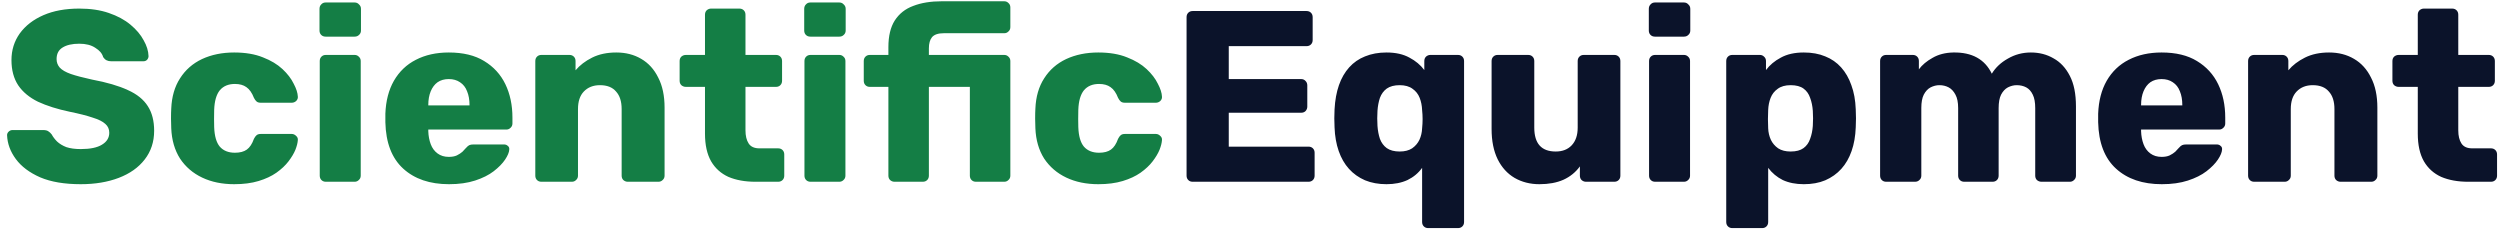
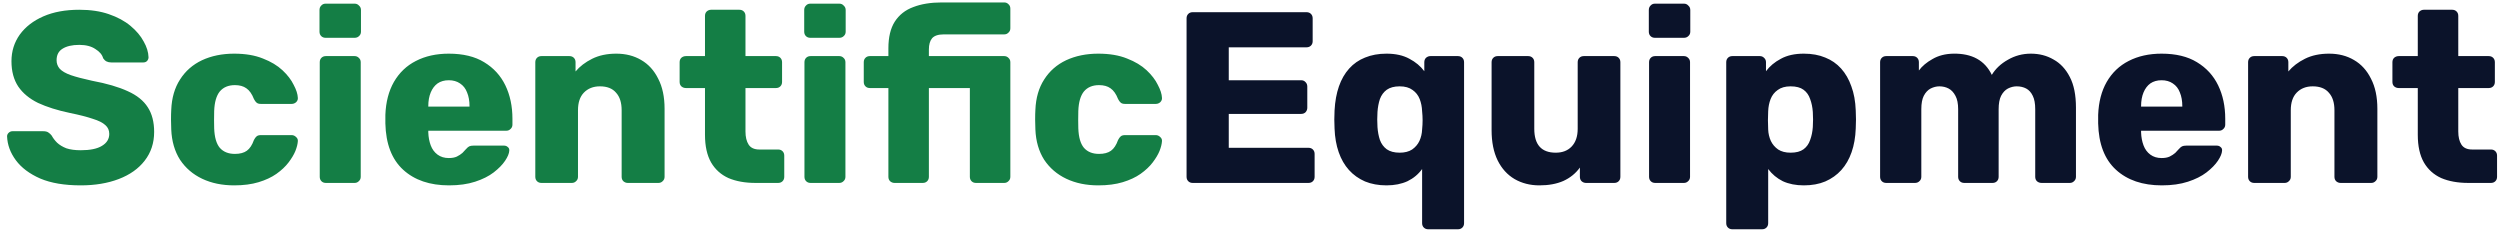
<svg xmlns="http://www.w3.org/2000/svg" width="246" height="23" viewBox="0 0 246 23" fill="none">
-   <path d="M7.944 18.125C6.344 18.125 5.016 17.901 3.96 17.453C2.904 16.989 2.104 16.389 1.56 15.653C1.016 14.917 0.728 14.133 0.696 13.301C0.696 13.173 0.744 13.061 0.84 12.965C0.952 12.853 1.08 12.797 1.224 12.797H4.248C4.472 12.797 4.64 12.837 4.752 12.917C4.88 12.997 4.992 13.101 5.088 13.229C5.216 13.469 5.392 13.701 5.616 13.925C5.856 14.149 6.16 14.333 6.528 14.477C6.912 14.605 7.384 14.669 7.944 14.669C8.872 14.669 9.568 14.525 10.032 14.237C10.512 13.949 10.752 13.557 10.752 13.061C10.752 12.709 10.624 12.421 10.368 12.197C10.112 11.957 9.696 11.749 9.12 11.573C8.56 11.381 7.808 11.189 6.864 10.997C5.648 10.741 4.608 10.413 3.744 10.013C2.896 9.597 2.248 9.061 1.8 8.405C1.352 7.733 1.128 6.901 1.128 5.909C1.128 4.933 1.4 4.061 1.944 3.293C2.504 2.525 3.28 1.925 4.272 1.493C5.264 1.061 6.44 0.845 7.8 0.845C8.904 0.845 9.872 0.989 10.704 1.277C11.552 1.565 12.264 1.949 12.84 2.429C13.416 2.909 13.848 3.421 14.136 3.965C14.44 4.493 14.6 5.013 14.616 5.525C14.616 5.653 14.568 5.773 14.472 5.885C14.376 5.981 14.256 6.029 14.112 6.029H10.944C10.768 6.029 10.616 5.997 10.488 5.933C10.36 5.869 10.248 5.765 10.152 5.621C10.056 5.269 9.8 4.965 9.384 4.709C8.984 4.437 8.456 4.301 7.8 4.301C7.096 4.301 6.544 4.429 6.144 4.685C5.76 4.925 5.568 5.301 5.568 5.813C5.568 6.133 5.672 6.413 5.88 6.653C6.104 6.893 6.464 7.101 6.96 7.277C7.472 7.453 8.168 7.637 9.048 7.829C10.504 8.101 11.68 8.445 12.576 8.861C13.472 9.261 14.128 9.789 14.544 10.445C14.96 11.085 15.168 11.893 15.168 12.869C15.168 13.957 14.856 14.901 14.232 15.701C13.624 16.485 12.776 17.085 11.688 17.501C10.6 17.917 9.352 18.125 7.944 18.125ZM23.043 18.125C21.859 18.125 20.811 17.909 19.899 17.477C18.987 17.045 18.259 16.421 17.715 15.605C17.187 14.773 16.899 13.781 16.851 12.629C16.835 12.373 16.827 12.053 16.827 11.669C16.827 11.269 16.835 10.941 16.851 10.685C16.899 9.517 17.187 8.525 17.715 7.709C18.243 6.877 18.963 6.245 19.875 5.813C20.803 5.381 21.859 5.165 23.043 5.165C24.147 5.165 25.091 5.325 25.875 5.645C26.659 5.949 27.299 6.333 27.795 6.797C28.291 7.261 28.659 7.741 28.899 8.237C29.155 8.717 29.291 9.141 29.307 9.509C29.323 9.669 29.267 9.813 29.139 9.941C29.011 10.053 28.867 10.109 28.707 10.109H25.659C25.483 10.109 25.347 10.069 25.251 9.989C25.155 9.909 25.067 9.789 24.987 9.629C24.795 9.133 24.547 8.781 24.243 8.573C23.955 8.365 23.579 8.261 23.115 8.261C22.475 8.261 21.979 8.469 21.627 8.885C21.291 9.301 21.107 9.941 21.075 10.805C21.059 11.445 21.059 12.013 21.075 12.509C21.107 13.389 21.291 14.029 21.627 14.429C21.979 14.829 22.475 15.029 23.115 15.029C23.611 15.029 24.003 14.925 24.291 14.717C24.579 14.509 24.811 14.157 24.987 13.661C25.067 13.501 25.155 13.381 25.251 13.301C25.347 13.221 25.483 13.181 25.659 13.181H28.707C28.867 13.181 29.011 13.245 29.139 13.373C29.267 13.485 29.323 13.621 29.307 13.781C29.291 14.053 29.211 14.373 29.067 14.741C28.923 15.093 28.699 15.469 28.395 15.869C28.091 16.269 27.691 16.645 27.195 16.997C26.715 17.333 26.131 17.605 25.443 17.813C24.755 18.021 23.955 18.125 23.043 18.125ZM32.063 17.885C31.887 17.885 31.743 17.829 31.631 17.717C31.519 17.605 31.463 17.461 31.463 17.285V6.005C31.463 5.829 31.519 5.685 31.631 5.573C31.743 5.461 31.887 5.405 32.063 5.405H34.895C35.055 5.405 35.191 5.461 35.303 5.573C35.431 5.685 35.495 5.829 35.495 6.005V17.285C35.495 17.461 35.431 17.605 35.303 17.717C35.191 17.829 35.055 17.885 34.895 17.885H32.063ZM32.039 3.605C31.863 3.605 31.719 3.549 31.607 3.437C31.495 3.325 31.439 3.181 31.439 3.005V0.869C31.439 0.693 31.495 0.549 31.607 0.437C31.719 0.309 31.863 0.245 32.039 0.245H34.895C35.071 0.245 35.215 0.309 35.327 0.437C35.455 0.549 35.519 0.693 35.519 0.869V3.005C35.519 3.181 35.455 3.325 35.327 3.437C35.215 3.549 35.071 3.605 34.895 3.605H32.039ZM44.184 18.125C42.296 18.125 40.792 17.613 39.672 16.589C38.552 15.565 37.968 14.045 37.92 12.029C37.92 11.917 37.92 11.773 37.92 11.597C37.92 11.421 37.92 11.285 37.92 11.189C37.968 9.925 38.248 8.845 38.76 7.949C39.288 7.037 40.008 6.349 40.92 5.885C41.848 5.405 42.928 5.165 44.16 5.165C45.568 5.165 46.728 5.445 47.64 6.005C48.568 6.565 49.264 7.325 49.728 8.285C50.192 9.245 50.424 10.341 50.424 11.573V12.149C50.424 12.325 50.36 12.469 50.232 12.581C50.12 12.693 49.984 12.749 49.824 12.749H42.144C42.144 12.765 42.144 12.789 42.144 12.821C42.144 12.853 42.144 12.885 42.144 12.917C42.16 13.381 42.24 13.805 42.384 14.189C42.528 14.573 42.752 14.877 43.056 15.101C43.36 15.325 43.728 15.437 44.16 15.437C44.48 15.437 44.744 15.389 44.952 15.293C45.176 15.181 45.36 15.061 45.504 14.933C45.648 14.789 45.76 14.669 45.84 14.573C45.984 14.413 46.096 14.317 46.176 14.285C46.272 14.237 46.416 14.213 46.608 14.213H49.584C49.744 14.213 49.872 14.261 49.968 14.357C50.08 14.437 50.128 14.557 50.112 14.717C50.096 14.989 49.96 15.317 49.704 15.701C49.448 16.085 49.072 16.469 48.576 16.853C48.096 17.221 47.488 17.525 46.752 17.765C46.016 18.005 45.16 18.125 44.184 18.125ZM42.144 10.373H46.2V10.325C46.2 9.813 46.12 9.365 45.96 8.981C45.816 8.597 45.584 8.301 45.264 8.093C44.96 7.885 44.592 7.781 44.16 7.781C43.728 7.781 43.36 7.885 43.056 8.093C42.768 8.301 42.544 8.597 42.384 8.981C42.224 9.365 42.144 9.813 42.144 10.325V10.373ZM53.274 17.885C53.098 17.885 52.954 17.829 52.842 17.717C52.73 17.605 52.674 17.461 52.674 17.285V6.005C52.674 5.829 52.73 5.685 52.842 5.573C52.954 5.461 53.098 5.405 53.274 5.405H56.034C56.21 5.405 56.354 5.461 56.466 5.573C56.578 5.685 56.634 5.829 56.634 6.005V6.917C57.05 6.421 57.594 6.005 58.266 5.669C58.938 5.333 59.73 5.165 60.642 5.165C61.57 5.165 62.386 5.373 63.09 5.789C63.81 6.205 64.37 6.821 64.77 7.637C65.186 8.437 65.394 9.421 65.394 10.589V17.285C65.394 17.461 65.33 17.605 65.202 17.717C65.09 17.829 64.954 17.885 64.794 17.885H61.77C61.61 17.885 61.466 17.829 61.338 17.717C61.226 17.605 61.17 17.461 61.17 17.285V10.733C61.17 9.981 60.986 9.405 60.618 9.005C60.266 8.589 59.738 8.381 59.034 8.381C58.378 8.381 57.85 8.589 57.45 9.005C57.066 9.405 56.874 9.981 56.874 10.733V17.285C56.874 17.461 56.81 17.605 56.682 17.717C56.57 17.829 56.434 17.885 56.274 17.885H53.274ZM74.339 17.885C73.315 17.885 72.427 17.725 71.675 17.405C70.939 17.069 70.371 16.557 69.971 15.869C69.571 15.165 69.371 14.261 69.371 13.157V8.549H67.499C67.323 8.549 67.171 8.493 67.043 8.381C66.931 8.269 66.875 8.125 66.875 7.949V6.005C66.875 5.829 66.931 5.685 67.043 5.573C67.171 5.461 67.323 5.405 67.499 5.405H69.371V1.445C69.371 1.269 69.427 1.125 69.539 1.013C69.667 0.901 69.811 0.845 69.971 0.845H72.755C72.931 0.845 73.075 0.901 73.187 1.013C73.299 1.125 73.355 1.269 73.355 1.445V5.405H76.355C76.531 5.405 76.675 5.461 76.787 5.573C76.899 5.685 76.955 5.829 76.955 6.005V7.949C76.955 8.125 76.899 8.269 76.787 8.381C76.675 8.493 76.531 8.549 76.355 8.549H73.355V12.821C73.355 13.365 73.459 13.797 73.667 14.117C73.875 14.437 74.227 14.597 74.723 14.597H76.571C76.747 14.597 76.891 14.653 77.003 14.765C77.115 14.877 77.171 15.021 77.171 15.197V17.285C77.171 17.461 77.115 17.605 77.003 17.717C76.891 17.829 76.747 17.885 76.571 17.885H74.339ZM79.758 17.885C79.582 17.885 79.438 17.829 79.326 17.717C79.214 17.605 79.158 17.461 79.158 17.285V6.005C79.158 5.829 79.214 5.685 79.326 5.573C79.438 5.461 79.582 5.405 79.758 5.405H82.59C82.75 5.405 82.886 5.461 82.998 5.573C83.126 5.685 83.19 5.829 83.19 6.005V17.285C83.19 17.461 83.126 17.605 82.998 17.717C82.886 17.829 82.75 17.885 82.59 17.885H79.758ZM79.734 3.605C79.558 3.605 79.414 3.549 79.302 3.437C79.19 3.325 79.134 3.181 79.134 3.005V0.869C79.134 0.693 79.19 0.549 79.302 0.437C79.414 0.309 79.558 0.245 79.734 0.245H82.59C82.766 0.245 82.91 0.309 83.022 0.437C83.15 0.549 83.214 0.693 83.214 0.869V3.005C83.214 3.181 83.15 3.325 83.022 3.437C82.91 3.549 82.766 3.605 82.59 3.605H79.734ZM88.018 17.885C87.858 17.885 87.714 17.829 87.586 17.717C87.474 17.605 87.418 17.461 87.418 17.285V8.549H85.594C85.418 8.549 85.274 8.493 85.162 8.381C85.05 8.269 84.994 8.125 84.994 7.949V6.005C84.994 5.829 85.05 5.685 85.162 5.573C85.274 5.461 85.418 5.405 85.594 5.405H87.418V4.637C87.418 3.549 87.626 2.677 88.042 2.021C88.474 1.349 89.082 0.869 89.866 0.581C90.65 0.277 91.586 0.125 92.674 0.125H98.818C98.978 0.125 99.114 0.181 99.226 0.293C99.354 0.405 99.418 0.549 99.418 0.725V2.669C99.418 2.845 99.354 2.989 99.226 3.101C99.114 3.213 98.978 3.269 98.818 3.269H92.866C92.322 3.269 91.938 3.397 91.714 3.653C91.506 3.909 91.402 4.277 91.402 4.757V5.405H98.818C98.978 5.405 99.114 5.461 99.226 5.573C99.354 5.685 99.418 5.829 99.418 6.005V17.285C99.418 17.461 99.354 17.605 99.226 17.717C99.114 17.829 98.978 17.885 98.818 17.885H96.034C95.858 17.885 95.714 17.829 95.602 17.717C95.49 17.605 95.434 17.461 95.434 17.285V8.549H91.402V17.285C91.402 17.461 91.346 17.605 91.234 17.717C91.122 17.829 90.978 17.885 90.802 17.885H88.018ZM108.074 18.125C106.89 18.125 105.842 17.909 104.93 17.477C104.018 17.045 103.29 16.421 102.746 15.605C102.218 14.773 101.93 13.781 101.882 12.629C101.866 12.373 101.858 12.053 101.858 11.669C101.858 11.269 101.866 10.941 101.882 10.685C101.93 9.517 102.218 8.525 102.746 7.709C103.274 6.877 103.994 6.245 104.906 5.813C105.834 5.381 106.89 5.165 108.074 5.165C109.178 5.165 110.122 5.325 110.906 5.645C111.69 5.949 112.33 6.333 112.826 6.797C113.322 7.261 113.69 7.741 113.93 8.237C114.186 8.717 114.322 9.141 114.338 9.509C114.354 9.669 114.298 9.813 114.17 9.941C114.042 10.053 113.898 10.109 113.738 10.109H110.69C110.514 10.109 110.378 10.069 110.282 9.989C110.186 9.909 110.098 9.789 110.018 9.629C109.826 9.133 109.578 8.781 109.274 8.573C108.986 8.365 108.61 8.261 108.146 8.261C107.506 8.261 107.01 8.469 106.658 8.885C106.322 9.301 106.138 9.941 106.106 10.805C106.09 11.445 106.09 12.013 106.106 12.509C106.138 13.389 106.322 14.029 106.658 14.429C107.01 14.829 107.506 15.029 108.146 15.029C108.642 15.029 109.034 14.925 109.322 14.717C109.61 14.509 109.842 14.157 110.018 13.661C110.098 13.501 110.186 13.381 110.282 13.301C110.378 13.221 110.514 13.181 110.69 13.181H113.738C113.898 13.181 114.042 13.245 114.17 13.373C114.298 13.485 114.354 13.621 114.338 13.781C114.322 14.053 114.242 14.373 114.098 14.741C113.954 15.093 113.73 15.469 113.426 15.869C113.122 16.269 112.722 16.645 112.226 16.997C111.746 17.333 111.162 17.605 110.474 17.813C109.786 18.021 108.986 18.125 108.074 18.125Z" fill="#147E45" />
-   <path d="M117.358 17.885C117.182 17.885 117.038 17.829 116.926 17.717C116.814 17.605 116.758 17.461 116.758 17.285V1.685C116.758 1.509 116.814 1.365 116.926 1.253C117.038 1.141 117.182 1.085 117.358 1.085H128.566C128.742 1.085 128.886 1.141 128.998 1.253C129.11 1.365 129.166 1.509 129.166 1.685V3.941C129.166 4.117 129.11 4.261 128.998 4.373C128.886 4.485 128.742 4.541 128.566 4.541H120.91V7.781H128.038C128.214 7.781 128.358 7.845 128.47 7.973C128.582 8.085 128.638 8.229 128.638 8.405V10.493C128.638 10.653 128.582 10.797 128.47 10.925C128.358 11.037 128.214 11.093 128.038 11.093H120.91V14.429H128.758C128.934 14.429 129.078 14.485 129.19 14.597C129.302 14.709 129.358 14.853 129.358 15.029V17.285C129.358 17.461 129.302 17.605 129.19 17.717C129.078 17.829 128.934 17.885 128.758 17.885H117.358ZM140.536 22.445C140.36 22.445 140.216 22.389 140.104 22.277C139.992 22.165 139.936 22.021 139.936 21.845V16.517C139.568 17.029 139.088 17.429 138.496 17.717C137.904 17.989 137.216 18.125 136.432 18.125C135.648 18.125 134.944 17.997 134.32 17.741C133.696 17.469 133.168 17.093 132.736 16.613C132.304 16.133 131.968 15.549 131.728 14.861C131.488 14.173 131.352 13.397 131.32 12.533C131.304 12.213 131.296 11.917 131.296 11.645C131.296 11.373 131.304 11.077 131.32 10.757C131.368 9.861 131.512 9.069 131.752 8.381C131.992 7.693 132.328 7.109 132.76 6.629C133.192 6.149 133.712 5.789 134.32 5.549C134.944 5.293 135.648 5.165 136.432 5.165C137.328 5.165 138.08 5.333 138.688 5.669C139.296 5.989 139.784 6.397 140.152 6.893V6.005C140.152 5.829 140.208 5.685 140.32 5.573C140.448 5.461 140.592 5.405 140.752 5.405H143.464C143.64 5.405 143.784 5.461 143.896 5.573C144.008 5.685 144.064 5.829 144.064 6.005V21.845C144.064 22.021 144.008 22.165 143.896 22.277C143.784 22.389 143.64 22.445 143.464 22.445H140.536ZM137.728 14.909C138.224 14.909 138.632 14.805 138.952 14.597C139.272 14.373 139.512 14.093 139.672 13.757C139.832 13.405 139.92 13.029 139.936 12.629C139.968 12.309 139.984 12.005 139.984 11.717C139.984 11.429 139.968 11.133 139.936 10.829C139.92 10.397 139.84 9.997 139.696 9.629C139.552 9.261 139.32 8.965 139 8.741C138.68 8.501 138.256 8.381 137.728 8.381C137.2 8.381 136.776 8.493 136.456 8.717C136.152 8.941 135.928 9.245 135.784 9.629C135.656 10.013 135.576 10.437 135.544 10.901C135.512 11.397 135.512 11.893 135.544 12.389C135.576 12.853 135.656 13.277 135.784 13.661C135.928 14.045 136.152 14.349 136.456 14.573C136.776 14.797 137.2 14.909 137.728 14.909ZM151.477 18.125C150.565 18.125 149.749 17.917 149.029 17.501C148.325 17.085 147.773 16.477 147.373 15.677C146.973 14.861 146.773 13.869 146.773 12.701V6.005C146.773 5.829 146.829 5.685 146.941 5.573C147.053 5.461 147.197 5.405 147.373 5.405H150.373C150.549 5.405 150.693 5.461 150.805 5.573C150.917 5.685 150.973 5.829 150.973 6.005V12.557C150.973 14.125 151.677 14.909 153.085 14.909C153.741 14.909 154.261 14.709 154.645 14.309C155.045 13.893 155.245 13.309 155.245 12.557V6.005C155.245 5.829 155.301 5.685 155.413 5.573C155.525 5.461 155.669 5.405 155.845 5.405H158.845C159.021 5.405 159.165 5.461 159.277 5.573C159.389 5.685 159.445 5.829 159.445 6.005V17.285C159.445 17.461 159.389 17.605 159.277 17.717C159.165 17.829 159.021 17.885 158.845 17.885H156.061C155.901 17.885 155.757 17.829 155.629 17.717C155.517 17.605 155.461 17.461 155.461 17.285V16.373C155.045 16.949 154.501 17.389 153.829 17.693C153.173 17.981 152.389 18.125 151.477 18.125ZM162.868 17.885C162.692 17.885 162.548 17.829 162.436 17.717C162.324 17.605 162.268 17.461 162.268 17.285V6.005C162.268 5.829 162.324 5.685 162.436 5.573C162.548 5.461 162.692 5.405 162.868 5.405H165.7C165.86 5.405 165.996 5.461 166.108 5.573C166.236 5.685 166.3 5.829 166.3 6.005V17.285C166.3 17.461 166.236 17.605 166.108 17.717C165.996 17.829 165.86 17.885 165.7 17.885H162.868ZM162.844 3.605C162.668 3.605 162.524 3.549 162.412 3.437C162.3 3.325 162.244 3.181 162.244 3.005V0.869C162.244 0.693 162.3 0.549 162.412 0.437C162.524 0.309 162.668 0.245 162.844 0.245H165.7C165.876 0.245 166.02 0.309 166.132 0.437C166.26 0.549 166.324 0.693 166.324 0.869V3.005C166.324 3.181 166.26 3.325 166.132 3.437C166.02 3.549 165.876 3.605 165.7 3.605H162.844ZM170.461 22.445C170.285 22.445 170.141 22.389 170.029 22.277C169.917 22.165 169.861 22.021 169.861 21.845V6.005C169.861 5.829 169.917 5.685 170.029 5.573C170.141 5.461 170.285 5.405 170.461 5.405H173.173C173.333 5.405 173.469 5.461 173.581 5.573C173.709 5.685 173.773 5.829 173.773 6.005V6.893C174.141 6.397 174.629 5.989 175.237 5.669C175.845 5.333 176.597 5.165 177.493 5.165C178.293 5.165 178.997 5.293 179.605 5.549C180.213 5.789 180.733 6.149 181.165 6.629C181.597 7.109 181.933 7.693 182.173 8.381C182.429 9.069 182.573 9.861 182.605 10.757C182.621 11.077 182.629 11.373 182.629 11.645C182.629 11.917 182.621 12.213 182.605 12.533C182.573 13.397 182.437 14.173 182.197 14.861C181.957 15.549 181.621 16.133 181.189 16.613C180.757 17.093 180.229 17.469 179.605 17.741C178.997 17.997 178.293 18.125 177.493 18.125C176.709 18.125 176.021 17.989 175.429 17.717C174.853 17.429 174.373 17.029 173.989 16.517V21.845C173.989 22.021 173.933 22.165 173.821 22.277C173.709 22.389 173.565 22.445 173.389 22.445H170.461ZM176.197 14.909C176.741 14.909 177.165 14.797 177.469 14.573C177.773 14.349 177.989 14.045 178.117 13.661C178.261 13.277 178.349 12.853 178.381 12.389C178.413 11.893 178.413 11.397 178.381 10.901C178.349 10.437 178.261 10.013 178.117 9.629C177.989 9.245 177.773 8.941 177.469 8.717C177.165 8.493 176.741 8.381 176.197 8.381C175.669 8.381 175.245 8.501 174.925 8.741C174.605 8.965 174.373 9.261 174.229 9.629C174.085 9.997 174.005 10.397 173.989 10.829C173.973 11.133 173.965 11.429 173.965 11.717C173.965 12.005 173.973 12.309 173.989 12.629C174.005 13.029 174.093 13.405 174.253 13.757C174.413 14.093 174.653 14.373 174.973 14.597C175.293 14.805 175.701 14.909 176.197 14.909ZM185.602 17.885C185.426 17.885 185.282 17.829 185.17 17.717C185.058 17.605 185.002 17.461 185.002 17.285V6.005C185.002 5.829 185.058 5.685 185.17 5.573C185.282 5.461 185.426 5.405 185.602 5.405H188.218C188.394 5.405 188.538 5.461 188.65 5.573C188.762 5.685 188.818 5.829 188.818 6.005V6.821C189.138 6.389 189.586 6.013 190.162 5.693C190.738 5.357 191.418 5.181 192.202 5.165C194.042 5.133 195.306 5.829 195.994 7.253C196.362 6.645 196.89 6.149 197.578 5.765C198.266 5.365 199.018 5.165 199.834 5.165C200.666 5.165 201.41 5.357 202.066 5.741C202.738 6.109 203.274 6.685 203.674 7.469C204.074 8.237 204.274 9.237 204.274 10.469V17.285C204.274 17.461 204.21 17.605 204.082 17.717C203.97 17.829 203.834 17.885 203.674 17.885H200.89C200.714 17.885 200.562 17.829 200.434 17.717C200.322 17.605 200.266 17.461 200.266 17.285V10.637C200.266 10.077 200.186 9.637 200.026 9.317C199.866 8.981 199.65 8.741 199.378 8.597C199.106 8.453 198.794 8.381 198.442 8.381C198.154 8.381 197.866 8.453 197.578 8.597C197.306 8.741 197.082 8.981 196.906 9.317C196.746 9.637 196.666 10.077 196.666 10.637V17.285C196.666 17.461 196.61 17.605 196.498 17.717C196.386 17.829 196.242 17.885 196.066 17.885H193.282C193.106 17.885 192.962 17.829 192.85 17.717C192.738 17.605 192.682 17.461 192.682 17.285V10.637C192.682 10.077 192.594 9.637 192.418 9.317C192.242 8.981 192.018 8.741 191.746 8.597C191.474 8.453 191.17 8.381 190.834 8.381C190.546 8.381 190.258 8.453 189.97 8.597C189.698 8.741 189.474 8.981 189.298 9.317C189.138 9.637 189.058 10.069 189.058 10.613V17.285C189.058 17.461 188.994 17.605 188.866 17.717C188.754 17.829 188.61 17.885 188.434 17.885H185.602ZM212.723 18.125C210.835 18.125 209.331 17.613 208.211 16.589C207.091 15.565 206.507 14.045 206.459 12.029C206.459 11.917 206.459 11.773 206.459 11.597C206.459 11.421 206.459 11.285 206.459 11.189C206.507 9.925 206.787 8.845 207.299 7.949C207.827 7.037 208.547 6.349 209.459 5.885C210.387 5.405 211.467 5.165 212.699 5.165C214.107 5.165 215.267 5.445 216.179 6.005C217.107 6.565 217.803 7.325 218.267 8.285C218.731 9.245 218.963 10.341 218.963 11.573V12.149C218.963 12.325 218.899 12.469 218.771 12.581C218.659 12.693 218.523 12.749 218.363 12.749H210.683C210.683 12.765 210.683 12.789 210.683 12.821C210.683 12.853 210.683 12.885 210.683 12.917C210.699 13.381 210.779 13.805 210.923 14.189C211.067 14.573 211.291 14.877 211.595 15.101C211.899 15.325 212.267 15.437 212.699 15.437C213.019 15.437 213.283 15.389 213.491 15.293C213.715 15.181 213.899 15.061 214.043 14.933C214.187 14.789 214.299 14.669 214.379 14.573C214.523 14.413 214.635 14.317 214.715 14.285C214.811 14.237 214.955 14.213 215.147 14.213H218.123C218.283 14.213 218.411 14.261 218.507 14.357C218.619 14.437 218.667 14.557 218.651 14.717C218.635 14.989 218.499 15.317 218.243 15.701C217.987 16.085 217.611 16.469 217.115 16.853C216.635 17.221 216.027 17.525 215.291 17.765C214.555 18.005 213.699 18.125 212.723 18.125ZM210.683 10.373H214.739V10.325C214.739 9.813 214.659 9.365 214.499 8.981C214.355 8.597 214.123 8.301 213.803 8.093C213.499 7.885 213.131 7.781 212.699 7.781C212.267 7.781 211.899 7.885 211.595 8.093C211.307 8.301 211.083 8.597 210.923 8.981C210.763 9.365 210.683 9.813 210.683 10.325V10.373ZM221.813 17.885C221.637 17.885 221.493 17.829 221.381 17.717C221.269 17.605 221.213 17.461 221.213 17.285V6.005C221.213 5.829 221.269 5.685 221.381 5.573C221.493 5.461 221.637 5.405 221.813 5.405H224.573C224.749 5.405 224.893 5.461 225.005 5.573C225.117 5.685 225.173 5.829 225.173 6.005V6.917C225.589 6.421 226.133 6.005 226.805 5.669C227.477 5.333 228.269 5.165 229.181 5.165C230.109 5.165 230.925 5.373 231.629 5.789C232.349 6.205 232.909 6.821 233.309 7.637C233.725 8.437 233.933 9.421 233.933 10.589V17.285C233.933 17.461 233.869 17.605 233.741 17.717C233.629 17.829 233.493 17.885 233.333 17.885H230.309C230.149 17.885 230.005 17.829 229.877 17.717C229.765 17.605 229.709 17.461 229.709 17.285V10.733C229.709 9.981 229.525 9.405 229.157 9.005C228.805 8.589 228.277 8.381 227.573 8.381C226.917 8.381 226.389 8.589 225.989 9.005C225.605 9.405 225.413 9.981 225.413 10.733V17.285C225.413 17.461 225.349 17.605 225.221 17.717C225.109 17.829 224.973 17.885 224.813 17.885H221.813ZM242.878 17.885C241.854 17.885 240.966 17.725 240.214 17.405C239.478 17.069 238.91 16.557 238.51 15.869C238.11 15.165 237.91 14.261 237.91 13.157V8.549H236.038C235.862 8.549 235.71 8.493 235.582 8.381C235.47 8.269 235.414 8.125 235.414 7.949V6.005C235.414 5.829 235.47 5.685 235.582 5.573C235.71 5.461 235.862 5.405 236.038 5.405H237.91V1.445C237.91 1.269 237.966 1.125 238.078 1.013C238.206 0.901 238.35 0.845 238.51 0.845H241.294C241.47 0.845 241.614 0.901 241.726 1.013C241.838 1.125 241.894 1.269 241.894 1.445V5.405H244.894C245.07 5.405 245.214 5.461 245.326 5.573C245.438 5.685 245.494 5.829 245.494 6.005V7.949C245.494 8.125 245.438 8.269 245.326 8.381C245.214 8.493 245.07 8.549 244.894 8.549H241.894V12.821C241.894 13.365 241.998 13.797 242.206 14.117C242.414 14.437 242.766 14.597 243.262 14.597H245.11C245.286 14.597 245.43 14.653 245.542 14.765C245.654 14.877 245.71 15.021 245.71 15.197V17.285C245.71 17.461 245.654 17.605 245.542 17.717C245.43 17.829 245.286 17.885 245.11 17.885H242.878Z" fill="#0B132A" />
+   <path d="M7.944 18.24C6.344 18.24 5.016 18.016 3.96 17.568C2.904 17.104 2.104 16.504 1.56 15.768C1.016 15.032 0.728 14.248 0.696 13.416C0.696 13.288 0.744 13.176 0.84 13.08C0.952 12.968 1.08 12.912 1.224 12.912H4.248C4.472 12.912 4.64 12.952 4.752 13.032C4.88 13.112 4.992 13.216 5.088 13.344C5.216 13.584 5.392 13.816 5.616 14.04C5.856 14.264 6.16 14.448 6.528 14.592C6.912 14.72 7.384 14.784 7.944 14.784C8.872 14.784 9.568 14.64 10.032 14.352C10.512 14.064 10.752 13.672 10.752 13.176C10.752 12.824 10.624 12.536 10.368 12.312C10.112 12.072 9.696 11.864 9.12 11.688C8.56 11.496 7.808 11.304 6.864 11.112C5.648 10.856 4.608 10.528 3.744 10.128C2.896 9.712 2.248 9.176 1.8 8.52C1.352 7.848 1.128 7.016 1.128 6.024C1.128 5.048 1.4 4.176 1.944 3.408C2.504 2.64 3.28 2.04 4.272 1.608C5.264 1.176 6.44 0.96 7.8 0.96C8.904 0.96 9.872 1.104 10.704 1.392C11.552 1.68 12.264 2.064 12.84 2.544C13.416 3.024 13.848 3.536 14.136 4.08C14.44 4.608 14.6 5.128 14.616 5.64C14.616 5.768 14.568 5.888 14.472 6C14.376 6.096 14.256 6.144 14.112 6.144H10.944C10.768 6.144 10.616 6.112 10.488 6.048C10.36 5.984 10.248 5.88 10.152 5.736C10.056 5.384 9.8 5.08 9.384 4.824C8.984 4.552 8.456 4.416 7.8 4.416C7.096 4.416 6.544 4.544 6.144 4.8C5.76 5.04 5.568 5.416 5.568 5.928C5.568 6.248 5.672 6.528 5.88 6.768C6.104 7.008 6.464 7.216 6.96 7.392C7.472 7.568 8.168 7.752 9.048 7.944C10.504 8.216 11.68 8.56 12.576 8.976C13.472 9.376 14.128 9.904 14.544 10.56C14.96 11.2 15.168 12.008 15.168 12.984C15.168 14.072 14.856 15.016 14.232 15.816C13.624 16.6 12.776 17.2 11.688 17.616C10.6 18.032 9.352 18.24 7.944 18.24ZM23.043 18.24C21.859 18.24 20.811 18.024 19.899 17.592C18.987 17.16 18.259 16.536 17.715 15.72C17.187 14.888 16.899 13.896 16.851 12.744C16.835 12.488 16.827 12.168 16.827 11.784C16.827 11.384 16.835 11.056 16.851 10.8C16.899 9.632 17.187 8.64 17.715 7.824C18.243 6.992 18.963 6.36 19.875 5.928C20.803 5.496 21.859 5.28 23.043 5.28C24.147 5.28 25.091 5.44 25.875 5.76C26.659 6.064 27.299 6.448 27.795 6.912C28.291 7.376 28.659 7.856 28.899 8.352C29.155 8.832 29.291 9.256 29.307 9.624C29.323 9.784 29.267 9.928 29.139 10.056C29.011 10.168 28.867 10.224 28.707 10.224H25.659C25.483 10.224 25.347 10.184 25.251 10.104C25.155 10.024 25.067 9.904 24.987 9.744C24.795 9.248 24.547 8.896 24.243 8.688C23.955 8.48 23.579 8.376 23.115 8.376C22.475 8.376 21.979 8.584 21.627 9C21.291 9.416 21.107 10.056 21.075 10.92C21.059 11.56 21.059 12.128 21.075 12.624C21.107 13.504 21.291 14.144 21.627 14.544C21.979 14.944 22.475 15.144 23.115 15.144C23.611 15.144 24.003 15.04 24.291 14.832C24.579 14.624 24.811 14.272 24.987 13.776C25.067 13.616 25.155 13.496 25.251 13.416C25.347 13.336 25.483 13.296 25.659 13.296H28.707C28.867 13.296 29.011 13.36 29.139 13.488C29.267 13.6 29.323 13.736 29.307 13.896C29.291 14.168 29.211 14.488 29.067 14.856C28.923 15.208 28.699 15.584 28.395 15.984C28.091 16.384 27.691 16.76 27.195 17.112C26.715 17.448 26.131 17.72 25.443 17.928C24.755 18.136 23.955 18.24 23.043 18.24ZM32.063 18C31.887 18 31.743 17.944 31.631 17.832C31.519 17.72 31.463 17.576 31.463 17.4V6.12C31.463 5.944 31.519 5.8 31.631 5.688C31.743 5.576 31.887 5.52 32.063 5.52H34.895C35.055 5.52 35.191 5.576 35.303 5.688C35.431 5.8 35.495 5.944 35.495 6.12V17.4C35.495 17.576 35.431 17.72 35.303 17.832C35.191 17.944 35.055 18 34.895 18H32.063ZM32.039 3.72C31.863 3.72 31.719 3.664 31.607 3.552C31.495 3.44 31.439 3.296 31.439 3.12V0.984C31.439 0.808 31.495 0.664 31.607 0.552C31.719 0.424 31.863 0.36 32.039 0.36H34.895C35.071 0.36 35.215 0.424 35.327 0.552C35.455 0.664 35.519 0.808 35.519 0.984V3.12C35.519 3.296 35.455 3.44 35.327 3.552C35.215 3.664 35.071 3.72 34.895 3.72H32.039ZM44.184 18.24C42.296 18.24 40.792 17.728 39.672 16.704C38.552 15.68 37.968 14.16 37.92 12.144C37.92 12.032 37.92 11.888 37.92 11.712C37.92 11.536 37.92 11.4 37.92 11.304C37.968 10.04 38.248 8.96 38.76 8.064C39.288 7.152 40.008 6.464 40.92 6C41.848 5.52 42.928 5.28 44.16 5.28C45.568 5.28 46.728 5.56 47.64 6.12C48.568 6.68 49.264 7.44 49.728 8.4C50.192 9.36 50.424 10.456 50.424 11.688V12.264C50.424 12.44 50.36 12.584 50.232 12.696C50.12 12.808 49.984 12.864 49.824 12.864H42.144C42.144 12.88 42.144 12.904 42.144 12.936C42.144 12.968 42.144 13 42.144 13.032C42.16 13.496 42.24 13.92 42.384 14.304C42.528 14.688 42.752 14.992 43.056 15.216C43.36 15.44 43.728 15.552 44.16 15.552C44.48 15.552 44.744 15.504 44.952 15.408C45.176 15.296 45.36 15.176 45.504 15.048C45.648 14.904 45.76 14.784 45.84 14.688C45.984 14.528 46.096 14.432 46.176 14.4C46.272 14.352 46.416 14.328 46.608 14.328H49.584C49.744 14.328 49.872 14.376 49.968 14.472C50.08 14.552 50.128 14.672 50.112 14.832C50.096 15.104 49.96 15.432 49.704 15.816C49.448 16.2 49.072 16.584 48.576 16.968C48.096 17.336 47.488 17.64 46.752 17.88C46.016 18.12 45.16 18.24 44.184 18.24ZM42.144 10.488H46.2V10.44C46.2 9.928 46.12 9.48 45.96 9.096C45.816 8.712 45.584 8.416 45.264 8.208C44.96 8 44.592 7.896 44.16 7.896C43.728 7.896 43.36 8 43.056 8.208C42.768 8.416 42.544 8.712 42.384 9.096C42.224 9.48 42.144 9.928 42.144 10.44V10.488ZM53.274 18C53.098 18 52.954 17.944 52.842 17.832C52.73 17.72 52.674 17.576 52.674 17.4V6.12C52.674 5.944 52.73 5.8 52.842 5.688C52.954 5.576 53.098 5.52 53.274 5.52H56.034C56.21 5.52 56.354 5.576 56.466 5.688C56.578 5.8 56.634 5.944 56.634 6.12V7.032C57.05 6.536 57.594 6.12 58.266 5.784C58.938 5.448 59.73 5.28 60.642 5.28C61.57 5.28 62.386 5.488 63.09 5.904C63.81 6.32 64.37 6.936 64.77 7.752C65.186 8.552 65.394 9.536 65.394 10.704V17.4C65.394 17.576 65.33 17.72 65.202 17.832C65.09 17.944 64.954 18 64.794 18H61.77C61.61 18 61.466 17.944 61.338 17.832C61.226 17.72 61.17 17.576 61.17 17.4V10.848C61.17 10.096 60.986 9.52 60.618 9.12C60.266 8.704 59.738 8.496 59.034 8.496C58.378 8.496 57.85 8.704 57.45 9.12C57.066 9.52 56.874 10.096 56.874 10.848V17.4C56.874 17.576 56.81 17.72 56.682 17.832C56.57 17.944 56.434 18 56.274 18H53.274ZM74.339 18C73.315 18 72.427 17.84 71.675 17.52C70.939 17.184 70.371 16.672 69.971 15.984C69.571 15.28 69.371 14.376 69.371 13.272V8.664H67.499C67.323 8.664 67.171 8.608 67.043 8.496C66.931 8.384 66.875 8.24 66.875 8.064V6.12C66.875 5.944 66.931 5.8 67.043 5.688C67.171 5.576 67.323 5.52 67.499 5.52H69.371V1.56C69.371 1.384 69.427 1.24 69.539 1.128C69.667 1.016 69.811 0.96 69.971 0.96H72.755C72.931 0.96 73.075 1.016 73.187 1.128C73.299 1.24 73.355 1.384 73.355 1.56V5.52H76.355C76.531 5.52 76.675 5.576 76.787 5.688C76.899 5.8 76.955 5.944 76.955 6.12V8.064C76.955 8.24 76.899 8.384 76.787 8.496C76.675 8.608 76.531 8.664 76.355 8.664H73.355V12.936C73.355 13.48 73.459 13.912 73.667 14.232C73.875 14.552 74.227 14.712 74.723 14.712H76.571C76.747 14.712 76.891 14.768 77.003 14.88C77.115 14.992 77.171 15.136 77.171 15.312V17.4C77.171 17.576 77.115 17.72 77.003 17.832C76.891 17.944 76.747 18 76.571 18H74.339ZM79.758 18C79.582 18 79.438 17.944 79.326 17.832C79.214 17.72 79.158 17.576 79.158 17.4V6.12C79.158 5.944 79.214 5.8 79.326 5.688C79.438 5.576 79.582 5.52 79.758 5.52H82.59C82.75 5.52 82.886 5.576 82.998 5.688C83.126 5.8 83.19 5.944 83.19 6.12V17.4C83.19 17.576 83.126 17.72 82.998 17.832C82.886 17.944 82.75 18 82.59 18H79.758ZM79.734 3.72C79.558 3.72 79.414 3.664 79.302 3.552C79.19 3.44 79.134 3.296 79.134 3.12V0.984C79.134 0.808 79.19 0.664 79.302 0.552C79.414 0.424 79.558 0.36 79.734 0.36H82.59C82.766 0.36 82.91 0.424 83.022 0.552C83.15 0.664 83.214 0.808 83.214 0.984V3.12C83.214 3.296 83.15 3.44 83.022 3.552C82.91 3.664 82.766 3.72 82.59 3.72H79.734ZM88.018 18C87.858 18 87.714 17.944 87.586 17.832C87.474 17.72 87.418 17.576 87.418 17.4V8.664H85.594C85.418 8.664 85.274 8.608 85.162 8.496C85.05 8.384 84.994 8.24 84.994 8.064V6.12C84.994 5.944 85.05 5.8 85.162 5.688C85.274 5.576 85.418 5.52 85.594 5.52H87.418V4.752C87.418 3.664 87.626 2.792 88.042 2.136C88.474 1.464 89.082 0.984 89.866 0.696C90.65 0.392 91.586 0.24 92.674 0.24H98.818C98.978 0.24 99.114 0.296 99.226 0.408C99.354 0.52 99.418 0.664 99.418 0.84V2.784C99.418 2.96 99.354 3.104 99.226 3.216C99.114 3.328 98.978 3.384 98.818 3.384H92.866C92.322 3.384 91.938 3.512 91.714 3.768C91.506 4.024 91.402 4.392 91.402 4.872V5.52H98.818C98.978 5.52 99.114 5.576 99.226 5.688C99.354 5.8 99.418 5.944 99.418 6.12V17.4C99.418 17.576 99.354 17.72 99.226 17.832C99.114 17.944 98.978 18 98.818 18H96.034C95.858 18 95.714 17.944 95.602 17.832C95.49 17.72 95.434 17.576 95.434 17.4V8.664H91.402V17.4C91.402 17.576 91.346 17.72 91.234 17.832C91.122 17.944 90.978 18 90.802 18H88.018ZM108.074 18.24C106.89 18.24 105.842 18.024 104.93 17.592C104.018 17.16 103.29 16.536 102.746 15.72C102.218 14.888 101.93 13.896 101.882 12.744C101.866 12.488 101.858 12.168 101.858 11.784C101.858 11.384 101.866 11.056 101.882 10.8C101.93 9.632 102.218 8.64 102.746 7.824C103.274 6.992 103.994 6.36 104.906 5.928C105.834 5.496 106.89 5.28 108.074 5.28C109.178 5.28 110.122 5.44 110.906 5.76C111.69 6.064 112.33 6.448 112.826 6.912C113.322 7.376 113.69 7.856 113.93 8.352C114.186 8.832 114.322 9.256 114.338 9.624C114.354 9.784 114.298 9.928 114.17 10.056C114.042 10.168 113.898 10.224 113.738 10.224H110.69C110.514 10.224 110.378 10.184 110.282 10.104C110.186 10.024 110.098 9.904 110.018 9.744C109.826 9.248 109.578 8.896 109.274 8.688C108.986 8.48 108.61 8.376 108.146 8.376C107.506 8.376 107.01 8.584 106.658 9C106.322 9.416 106.138 10.056 106.106 10.92C106.09 11.56 106.09 12.128 106.106 12.624C106.138 13.504 106.322 14.144 106.658 14.544C107.01 14.944 107.506 15.144 108.146 15.144C108.642 15.144 109.034 15.04 109.322 14.832C109.61 14.624 109.842 14.272 110.018 13.776C110.098 13.616 110.186 13.496 110.282 13.416C110.378 13.336 110.514 13.296 110.69 13.296H113.738C113.898 13.296 114.042 13.36 114.17 13.488C114.298 13.6 114.354 13.736 114.338 13.896C114.322 14.168 114.242 14.488 114.098 14.856C113.954 15.208 113.73 15.584 113.426 15.984C113.122 16.384 112.722 16.76 112.226 17.112C111.746 17.448 111.162 17.72 110.474 17.928C109.786 18.136 108.986 18.24 108.074 18.24Z" fill="#147E45" />
+   <path d="M117.358 18C117.182 18 117.038 17.944 116.926 17.832C116.814 17.72 116.758 17.576 116.758 17.4V1.8C116.758 1.624 116.814 1.48 116.926 1.368C117.038 1.256 117.182 1.2 117.358 1.2H128.566C128.742 1.2 128.886 1.256 128.998 1.368C129.11 1.48 129.166 1.624 129.166 1.8V4.056C129.166 4.232 129.11 4.376 128.998 4.488C128.886 4.6 128.742 4.656 128.566 4.656H120.91V7.896H128.038C128.214 7.896 128.358 7.96 128.47 8.088C128.582 8.2 128.638 8.344 128.638 8.52V10.608C128.638 10.768 128.582 10.912 128.47 11.04C128.358 11.152 128.214 11.208 128.038 11.208H120.91V14.544H128.758C128.934 14.544 129.078 14.6 129.19 14.712C129.302 14.824 129.358 14.968 129.358 15.144V17.4C129.358 17.576 129.302 17.72 129.19 17.832C129.078 17.944 128.934 18 128.758 18H117.358ZM140.536 22.56C140.36 22.56 140.216 22.504 140.104 22.392C139.992 22.28 139.936 22.136 139.936 21.96V16.632C139.568 17.144 139.088 17.544 138.496 17.832C137.904 18.104 137.216 18.24 136.432 18.24C135.648 18.24 134.944 18.112 134.32 17.856C133.696 17.584 133.168 17.208 132.736 16.728C132.304 16.248 131.968 15.664 131.728 14.976C131.488 14.288 131.352 13.512 131.32 12.648C131.304 12.328 131.296 12.032 131.296 11.76C131.296 11.488 131.304 11.192 131.32 10.872C131.368 9.976 131.512 9.184 131.752 8.496C131.992 7.808 132.328 7.224 132.76 6.744C133.192 6.264 133.712 5.904 134.32 5.664C134.944 5.408 135.648 5.28 136.432 5.28C137.328 5.28 138.08 5.448 138.688 5.784C139.296 6.104 139.784 6.512 140.152 7.008V6.12C140.152 5.944 140.208 5.8 140.32 5.688C140.448 5.576 140.592 5.52 140.752 5.52H143.464C143.64 5.52 143.784 5.576 143.896 5.688C144.008 5.8 144.064 5.944 144.064 6.12V21.96C144.064 22.136 144.008 22.28 143.896 22.392C143.784 22.504 143.64 22.56 143.464 22.56H140.536ZM137.728 15.024C138.224 15.024 138.632 14.92 138.952 14.712C139.272 14.488 139.512 14.208 139.672 13.872C139.832 13.52 139.92 13.144 139.936 12.744C139.968 12.424 139.984 12.12 139.984 11.832C139.984 11.544 139.968 11.248 139.936 10.944C139.92 10.512 139.84 10.112 139.696 9.744C139.552 9.376 139.32 9.08 139 8.856C138.68 8.616 138.256 8.496 137.728 8.496C137.2 8.496 136.776 8.608 136.456 8.832C136.152 9.056 135.928 9.36 135.784 9.744C135.656 10.128 135.576 10.552 135.544 11.016C135.512 11.512 135.512 12.008 135.544 12.504C135.576 12.968 135.656 13.392 135.784 13.776C135.928 14.16 136.152 14.464 136.456 14.688C136.776 14.912 137.2 15.024 137.728 15.024ZM151.477 18.24C150.565 18.24 149.749 18.032 149.029 17.616C148.325 17.2 147.773 16.592 147.373 15.792C146.973 14.976 146.773 13.984 146.773 12.816V6.12C146.773 5.944 146.829 5.8 146.941 5.688C147.053 5.576 147.197 5.52 147.373 5.52H150.373C150.549 5.52 150.693 5.576 150.805 5.688C150.917 5.8 150.973 5.944 150.973 6.12V12.672C150.973 14.24 151.677 15.024 153.085 15.024C153.741 15.024 154.261 14.824 154.645 14.424C155.045 14.008 155.245 13.424 155.245 12.672V6.12C155.245 5.944 155.301 5.8 155.413 5.688C155.525 5.576 155.669 5.52 155.845 5.52H158.845C159.021 5.52 159.165 5.576 159.277 5.688C159.389 5.8 159.445 5.944 159.445 6.12V17.4C159.445 17.576 159.389 17.72 159.277 17.832C159.165 17.944 159.021 18 158.845 18H156.061C155.901 18 155.757 17.944 155.629 17.832C155.517 17.72 155.461 17.576 155.461 17.4V16.488C155.045 17.064 154.501 17.504 153.829 17.808C153.173 18.096 152.389 18.24 151.477 18.24ZM162.868 18C162.692 18 162.548 17.944 162.436 17.832C162.324 17.72 162.268 17.576 162.268 17.4V6.12C162.268 5.944 162.324 5.8 162.436 5.688C162.548 5.576 162.692 5.52 162.868 5.52H165.7C165.86 5.52 165.996 5.576 166.108 5.688C166.236 5.8 166.3 5.944 166.3 6.12V17.4C166.3 17.576 166.236 17.72 166.108 17.832C165.996 17.944 165.86 18 165.7 18H162.868ZM162.844 3.72C162.668 3.72 162.524 3.664 162.412 3.552C162.3 3.44 162.244 3.296 162.244 3.12V0.984C162.244 0.808 162.3 0.664 162.412 0.552C162.524 0.424 162.668 0.36 162.844 0.36H165.7C165.876 0.36 166.02 0.424 166.132 0.552C166.26 0.664 166.324 0.808 166.324 0.984V3.12C166.324 3.296 166.26 3.44 166.132 3.552C166.02 3.664 165.876 3.72 165.7 3.72H162.844ZM170.461 22.56C170.285 22.56 170.141 22.504 170.029 22.392C169.917 22.28 169.861 22.136 169.861 21.96V6.12C169.861 5.944 169.917 5.8 170.029 5.688C170.141 5.576 170.285 5.52 170.461 5.52H173.173C173.333 5.52 173.469 5.576 173.581 5.688C173.709 5.8 173.773 5.944 173.773 6.12V7.008C174.141 6.512 174.629 6.104 175.237 5.784C175.845 5.448 176.597 5.28 177.493 5.28C178.293 5.28 178.997 5.408 179.605 5.664C180.213 5.904 180.733 6.264 181.165 6.744C181.597 7.224 181.933 7.808 182.173 8.496C182.429 9.184 182.573 9.976 182.605 10.872C182.621 11.192 182.629 11.488 182.629 11.76C182.629 12.032 182.621 12.328 182.605 12.648C182.573 13.512 182.437 14.288 182.197 14.976C181.957 15.664 181.621 16.248 181.189 16.728C180.757 17.208 180.229 17.584 179.605 17.856C178.997 18.112 178.293 18.24 177.493 18.24C176.709 18.24 176.021 18.104 175.429 17.832C174.853 17.544 174.373 17.144 173.989 16.632V21.96C173.989 22.136 173.933 22.28 173.821 22.392C173.709 22.504 173.565 22.56 173.389 22.56H170.461ZM176.197 15.024C176.741 15.024 177.165 14.912 177.469 14.688C177.773 14.464 177.989 14.16 178.117 13.776C178.261 13.392 178.349 12.968 178.381 12.504C178.413 12.008 178.413 11.512 178.381 11.016C178.349 10.552 178.261 10.128 178.117 9.744C177.989 9.36 177.773 9.056 177.469 8.832C177.165 8.608 176.741 8.496 176.197 8.496C175.669 8.496 175.245 8.616 174.925 8.856C174.605 9.08 174.373 9.376 174.229 9.744C174.085 10.112 174.005 10.512 173.989 10.944C173.973 11.248 173.965 11.544 173.965 11.832C173.965 12.12 173.973 12.424 173.989 12.744C174.005 13.144 174.093 13.52 174.253 13.872C174.413 14.208 174.653 14.488 174.973 14.712C175.293 14.92 175.701 15.024 176.197 15.024ZM185.602 18C185.426 18 185.282 17.944 185.17 17.832C185.058 17.72 185.002 17.576 185.002 17.4V6.12C185.002 5.944 185.058 5.8 185.17 5.688C185.282 5.576 185.426 5.52 185.602 5.52H188.218C188.394 5.52 188.538 5.576 188.65 5.688C188.762 5.8 188.818 5.944 188.818 6.12V6.936C189.138 6.504 189.586 6.128 190.162 5.808C190.738 5.472 191.418 5.296 192.202 5.28C194.042 5.248 195.306 5.944 195.994 7.368C196.362 6.76 196.89 6.264 197.578 5.88C198.266 5.48 199.018 5.28 199.834 5.28C200.666 5.28 201.41 5.472 202.066 5.856C202.738 6.224 203.274 6.8 203.674 7.584C204.074 8.352 204.274 9.352 204.274 10.584V17.4C204.274 17.576 204.21 17.72 204.082 17.832C203.97 17.944 203.834 18 203.674 18H200.89C200.714 18 200.562 17.944 200.434 17.832C200.322 17.72 200.266 17.576 200.266 17.4V10.752C200.266 10.192 200.186 9.752 200.026 9.432C199.866 9.096 199.65 8.856 199.378 8.712C199.106 8.568 198.794 8.496 198.442 8.496C198.154 8.496 197.866 8.568 197.578 8.712C197.306 8.856 197.082 9.096 196.906 9.432C196.746 9.752 196.666 10.192 196.666 10.752V17.4C196.666 17.576 196.61 17.72 196.498 17.832C196.386 17.944 196.242 18 196.066 18H193.282C193.106 18 192.962 17.944 192.85 17.832C192.738 17.72 192.682 17.576 192.682 17.4V10.752C192.682 10.192 192.594 9.752 192.418 9.432C192.242 9.096 192.018 8.856 191.746 8.712C191.474 8.568 191.17 8.496 190.834 8.496C190.546 8.496 190.258 8.568 189.97 8.712C189.698 8.856 189.474 9.096 189.298 9.432C189.138 9.752 189.058 10.184 189.058 10.728V17.4C189.058 17.576 188.994 17.72 188.866 17.832C188.754 17.944 188.61 18 188.434 18H185.602ZM212.723 18.24C210.835 18.24 209.331 17.728 208.211 16.704C207.091 15.68 206.507 14.16 206.459 12.144C206.459 12.032 206.459 11.888 206.459 11.712C206.459 11.536 206.459 11.4 206.459 11.304C206.507 10.04 206.787 8.96 207.299 8.064C207.827 7.152 208.547 6.464 209.459 6C210.387 5.52 211.467 5.28 212.699 5.28C214.107 5.28 215.267 5.56 216.179 6.12C217.107 6.68 217.803 7.44 218.267 8.4C218.731 9.36 218.963 10.456 218.963 11.688V12.264C218.963 12.44 218.899 12.584 218.771 12.696C218.659 12.808 218.523 12.864 218.363 12.864H210.683C210.683 12.88 210.683 12.904 210.683 12.936C210.683 12.968 210.683 13 210.683 13.032C210.699 13.496 210.779 13.92 210.923 14.304C211.067 14.688 211.291 14.992 211.595 15.216C211.899 15.44 212.267 15.552 212.699 15.552C213.019 15.552 213.283 15.504 213.491 15.408C213.715 15.296 213.899 15.176 214.043 15.048C214.187 14.904 214.299 14.784 214.379 14.688C214.523 14.528 214.635 14.432 214.715 14.4C214.811 14.352 214.955 14.328 215.147 14.328H218.123C218.283 14.328 218.411 14.376 218.507 14.472C218.619 14.552 218.667 14.672 218.651 14.832C218.635 15.104 218.499 15.432 218.243 15.816C217.987 16.2 217.611 16.584 217.115 16.968C216.635 17.336 216.027 17.64 215.291 17.88C214.555 18.12 213.699 18.24 212.723 18.24ZM210.683 10.488H214.739V10.44C214.739 9.928 214.659 9.48 214.499 9.096C214.355 8.712 214.123 8.416 213.803 8.208C213.499 8 213.131 7.896 212.699 7.896C212.267 7.896 211.899 8 211.595 8.208C211.307 8.416 211.083 8.712 210.923 9.096C210.763 9.48 210.683 9.928 210.683 10.44V10.488ZM221.813 18C221.637 18 221.493 17.944 221.381 17.832C221.269 17.72 221.213 17.576 221.213 17.4V6.12C221.213 5.944 221.269 5.8 221.381 5.688C221.493 5.576 221.637 5.52 221.813 5.52H224.573C224.749 5.52 224.893 5.576 225.005 5.688C225.117 5.8 225.173 5.944 225.173 6.12V7.032C225.589 6.536 226.133 6.12 226.805 5.784C227.477 5.448 228.269 5.28 229.181 5.28C230.109 5.28 230.925 5.488 231.629 5.904C232.349 6.32 232.909 6.936 233.309 7.752C233.725 8.552 233.933 9.536 233.933 10.704V17.4C233.933 17.576 233.869 17.72 233.741 17.832C233.629 17.944 233.493 18 233.333 18H230.309C230.149 18 230.005 17.944 229.877 17.832C229.765 17.72 229.709 17.576 229.709 17.4V10.848C229.709 10.096 229.525 9.52 229.157 9.12C228.805 8.704 228.277 8.496 227.573 8.496C226.917 8.496 226.389 8.704 225.989 9.12C225.605 9.52 225.413 10.096 225.413 10.848V17.4C225.413 17.576 225.349 17.72 225.221 17.832C225.109 17.944 224.973 18 224.813 18H221.813ZM242.878 18C241.854 18 240.966 17.84 240.214 17.52C239.478 17.184 238.91 16.672 238.51 15.984C238.11 15.28 237.91 14.376 237.91 13.272V8.664H236.038C235.862 8.664 235.71 8.608 235.582 8.496C235.47 8.384 235.414 8.24 235.414 8.064V6.12C235.414 5.944 235.47 5.8 235.582 5.688C235.71 5.576 235.862 5.52 236.038 5.52H237.91V1.56C237.91 1.384 237.966 1.24 238.078 1.128C238.206 1.016 238.35 0.96 238.51 0.96H241.294C241.47 0.96 241.614 1.016 241.726 1.128C241.838 1.24 241.894 1.384 241.894 1.56V5.52H244.894C245.07 5.52 245.214 5.576 245.326 5.688C245.438 5.8 245.494 5.944 245.494 6.12V8.064C245.494 8.24 245.438 8.384 245.326 8.496C245.214 8.608 245.07 8.664 244.894 8.664H241.894V12.936C241.894 13.48 241.998 13.912 242.206 14.232C242.414 14.552 242.766 14.712 243.262 14.712H245.11C245.286 14.712 245.43 14.768 245.542 14.88C245.654 14.992 245.71 15.136 245.71 15.312V17.4C245.71 17.576 245.654 17.72 245.542 17.832C245.43 17.944 245.286 18 245.11 18H242.878Z" fill="#0B132A" />
</svg>
